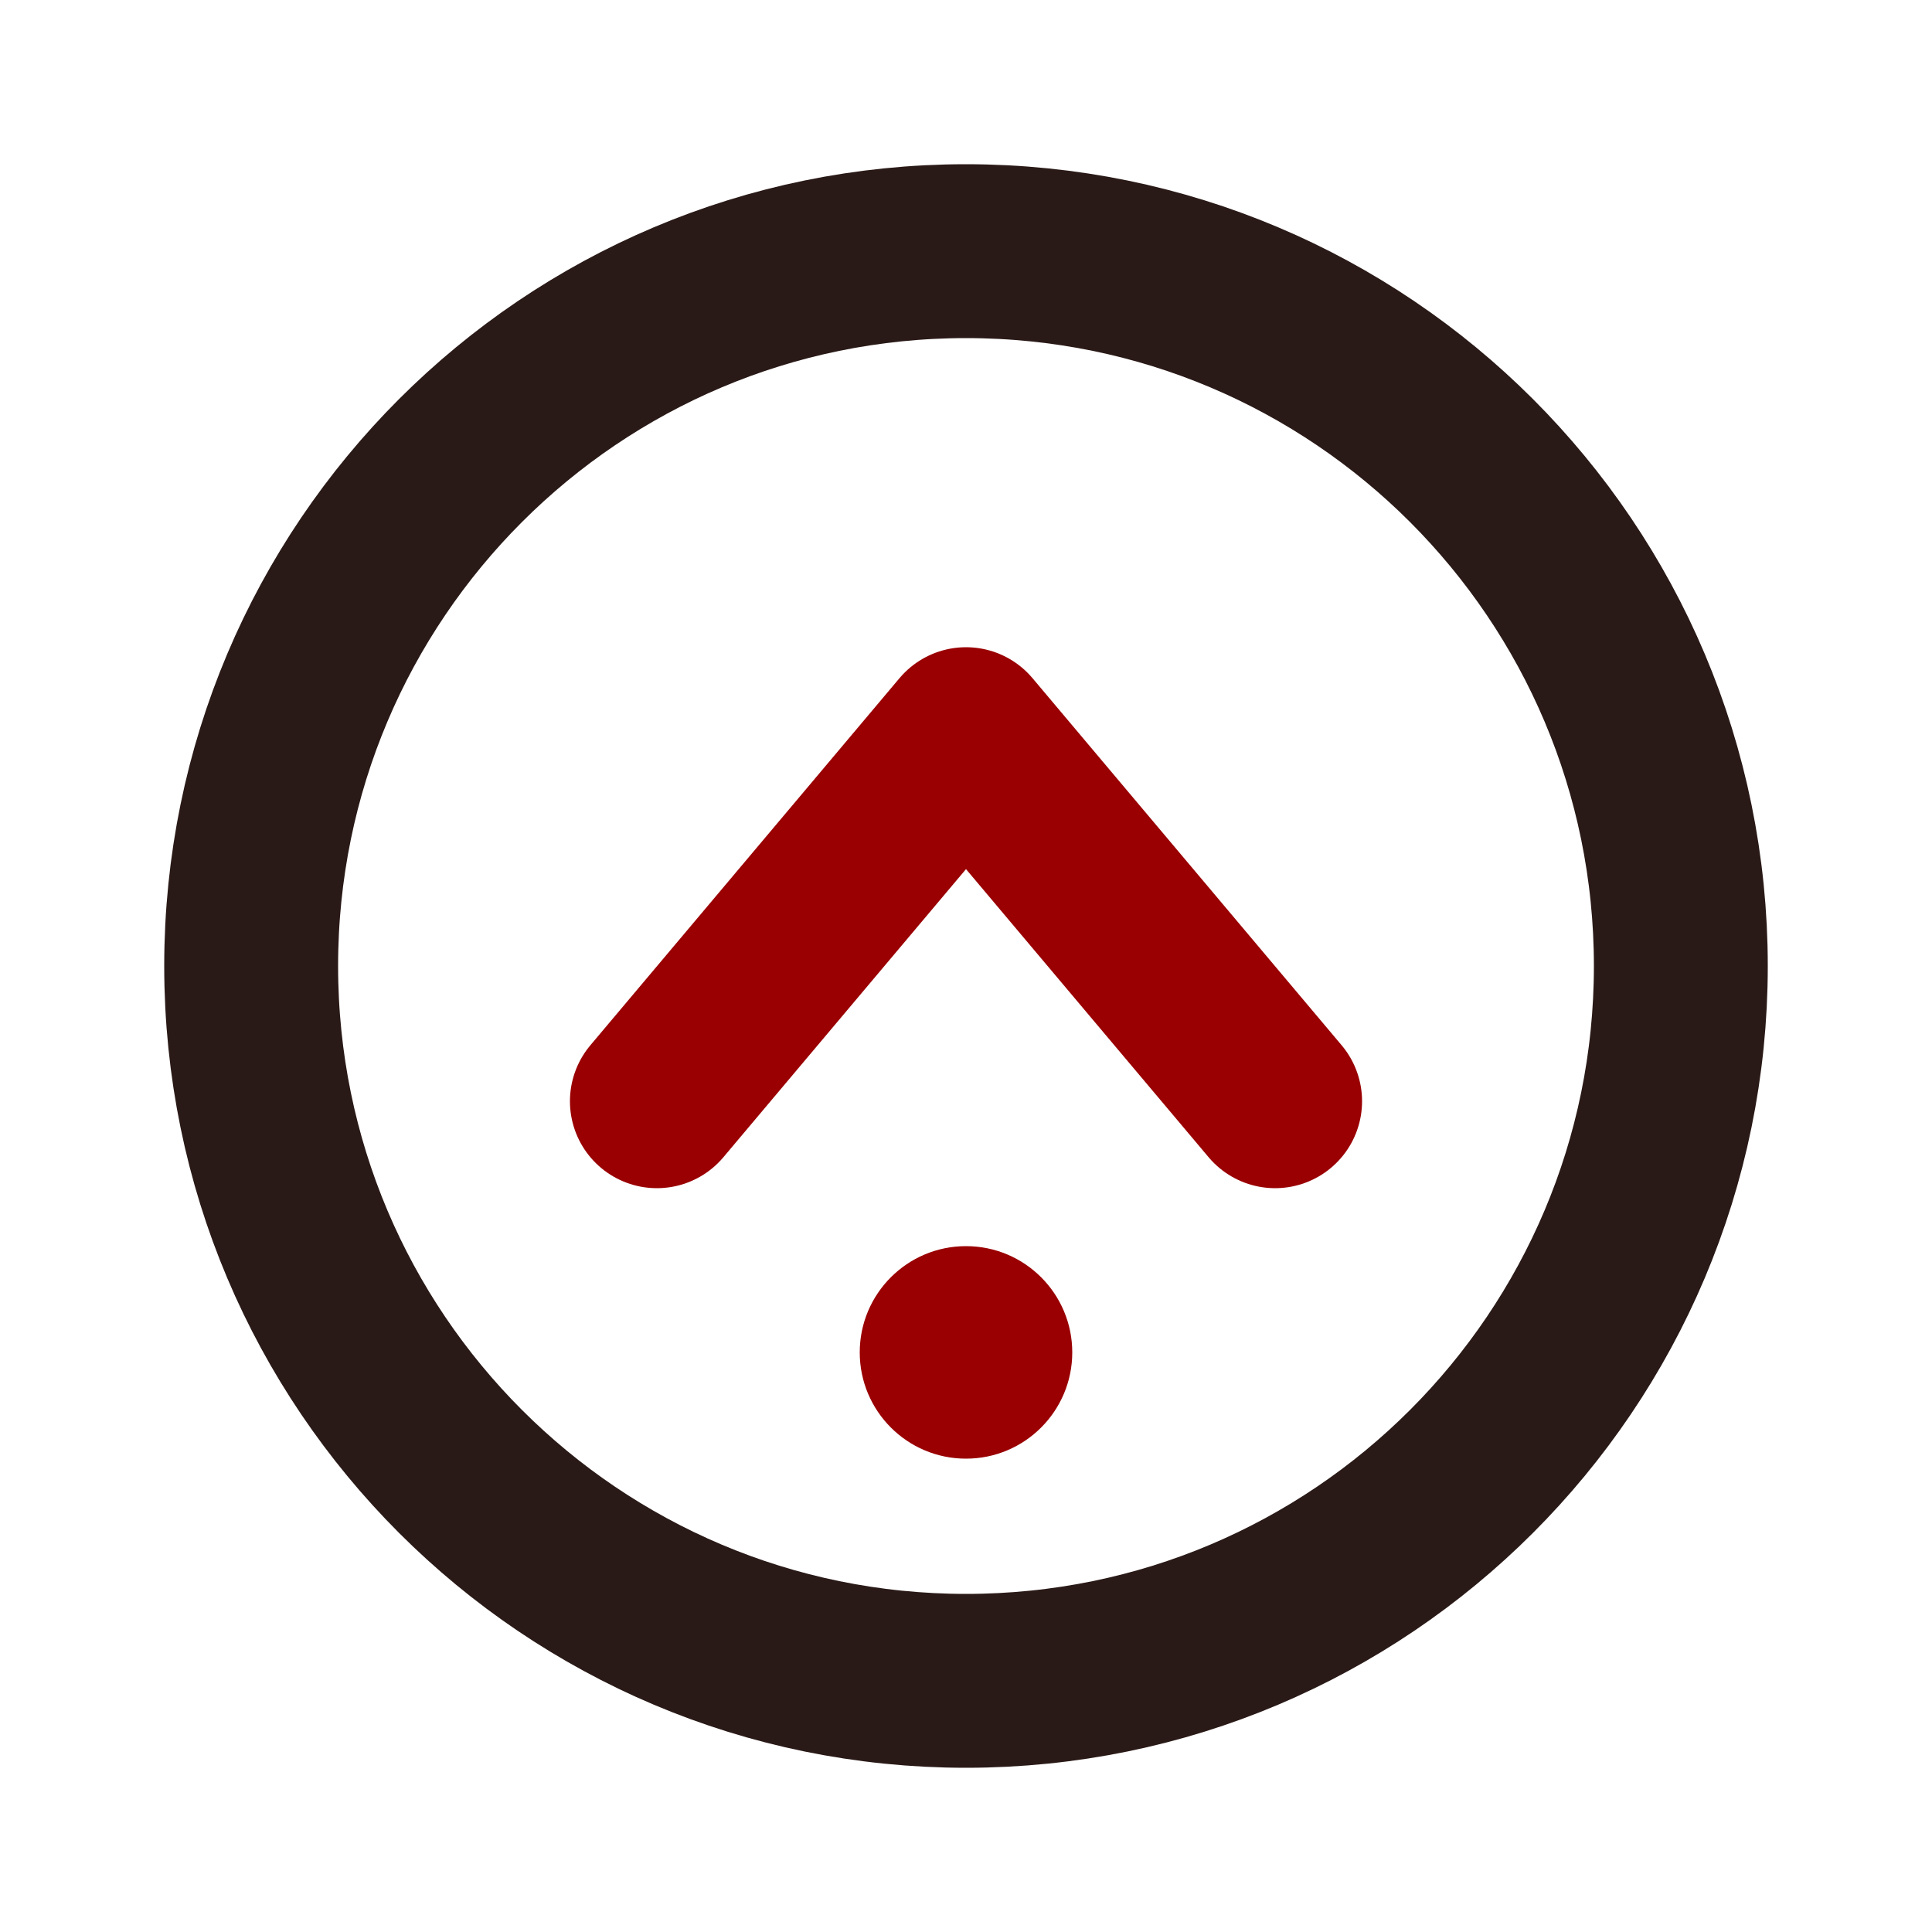
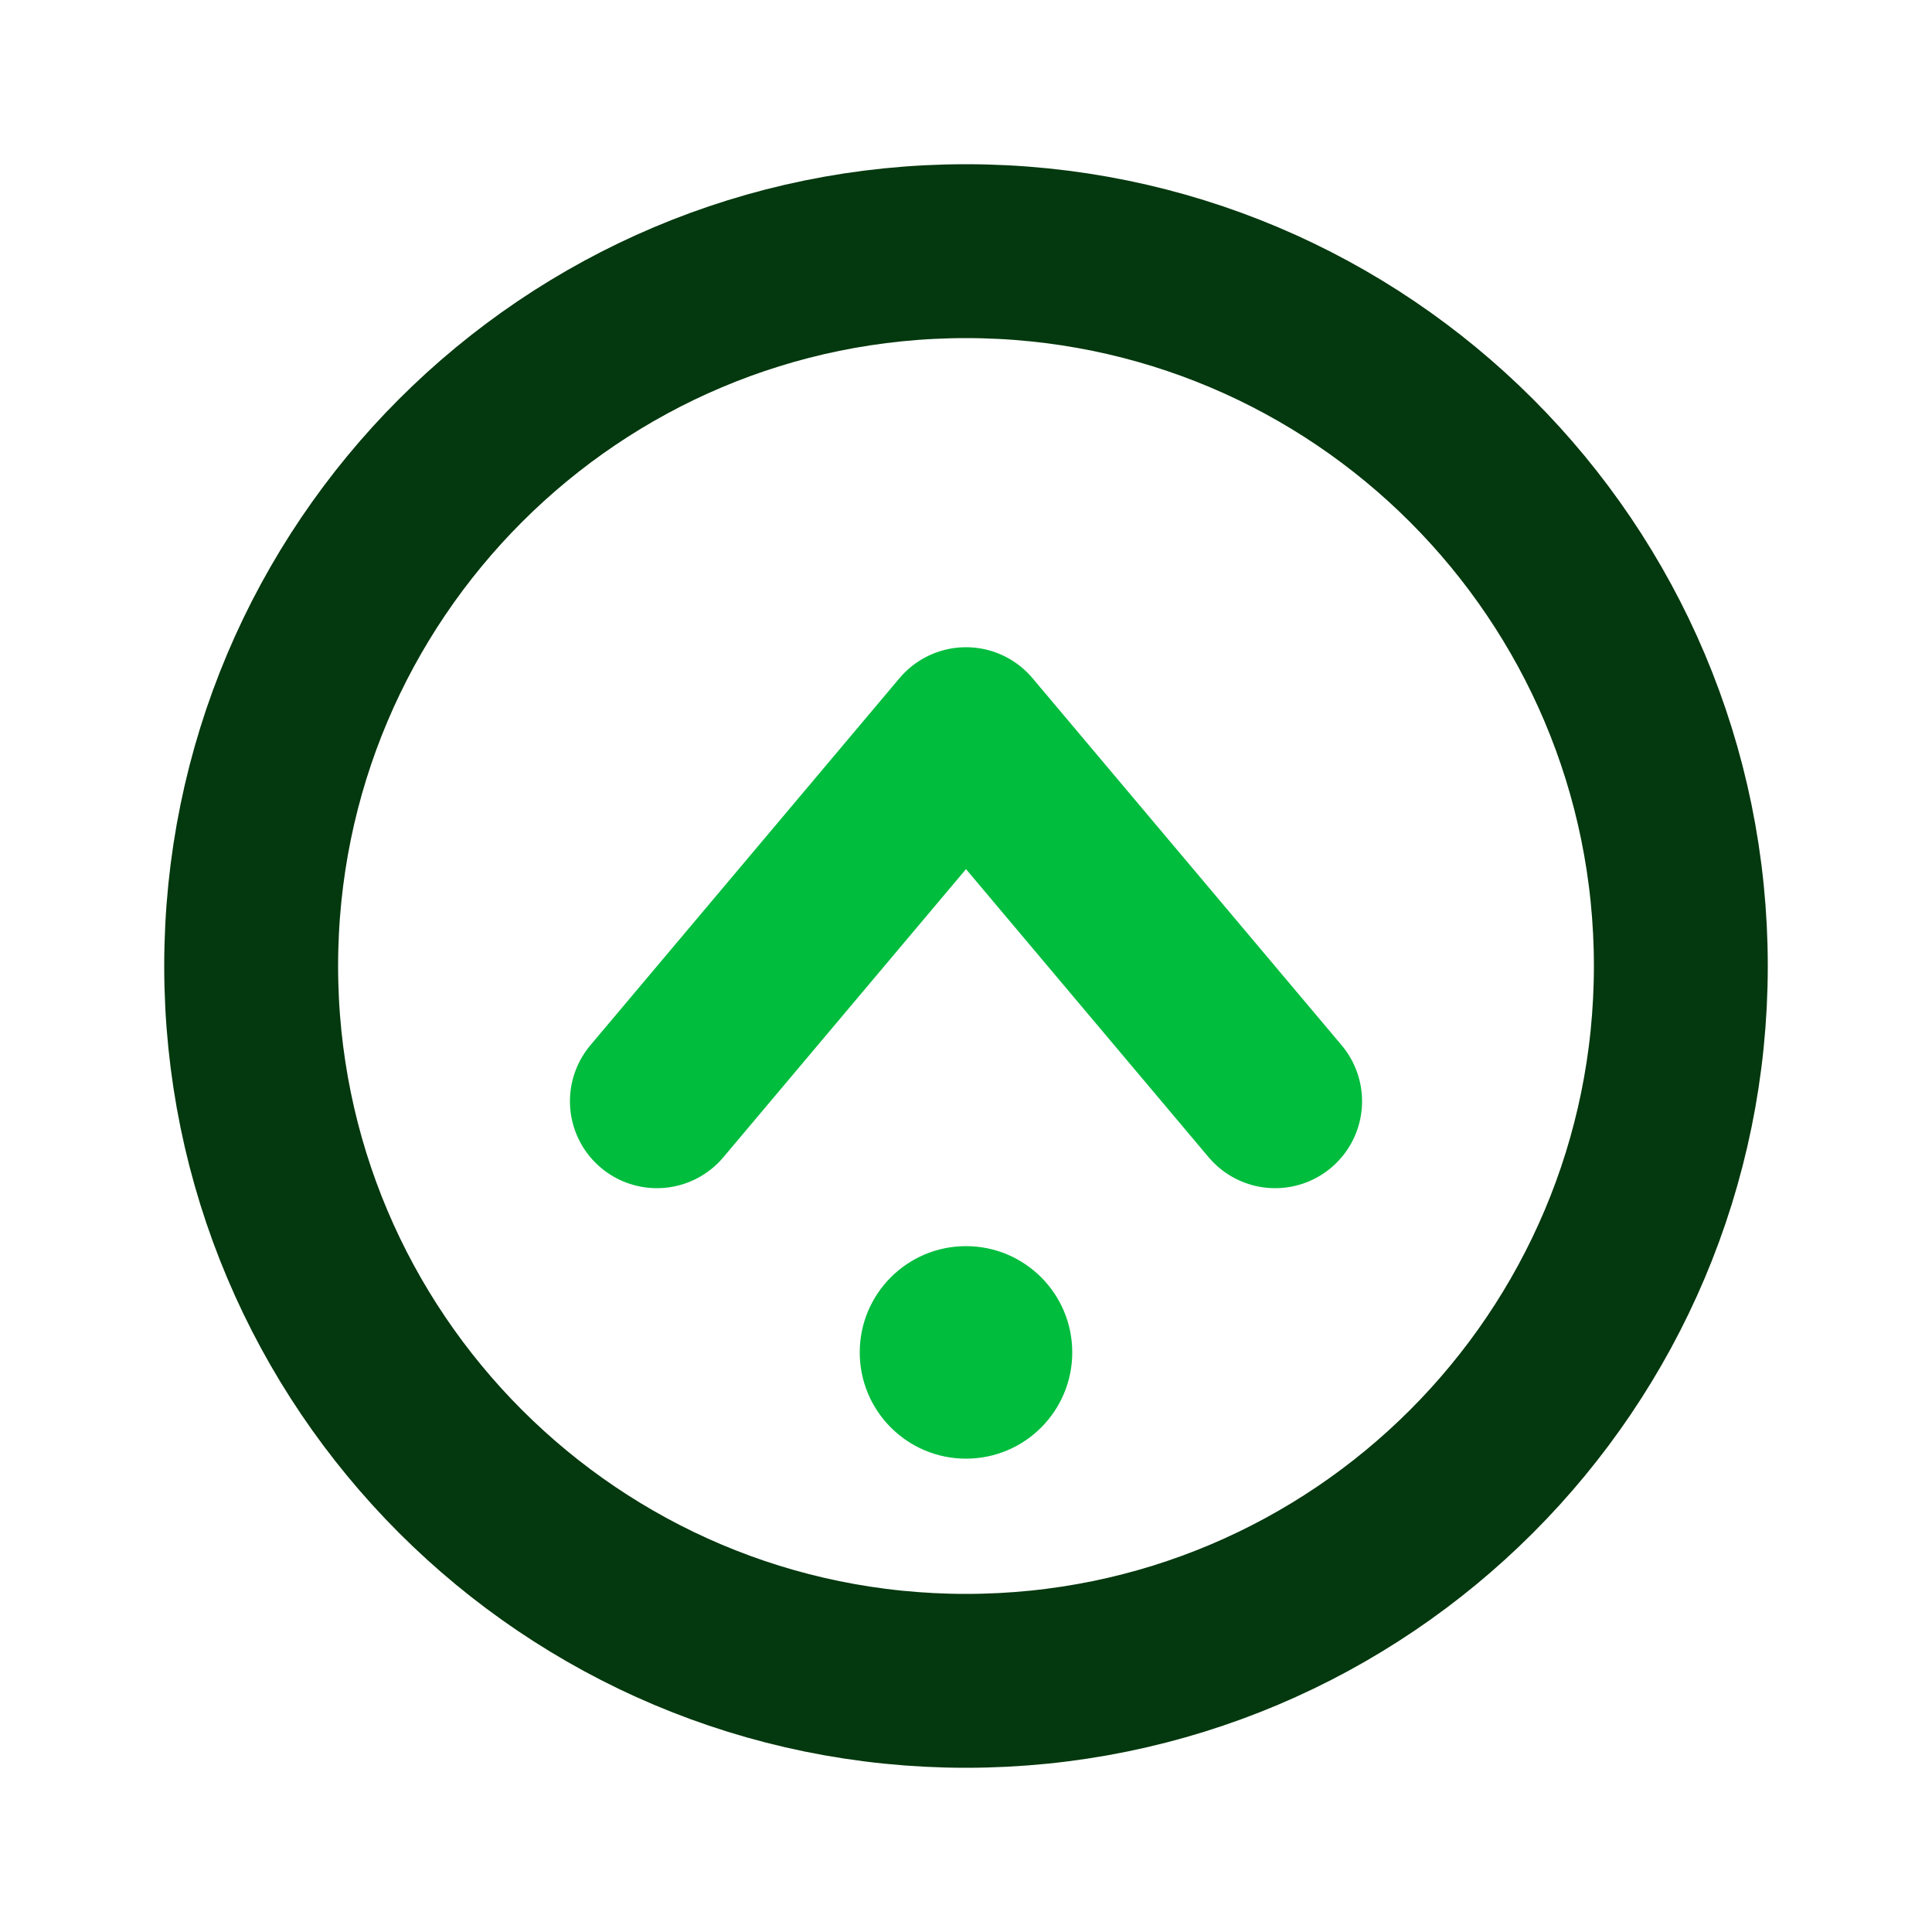
<svg xmlns="http://www.w3.org/2000/svg" viewBox="0 0 100 100" width="100" height="100" fill="none">
-   <circle cx="50" cy="50" r="37" stroke="#2A1A17" stroke-width="9" />
-   <path d="M34 57 L50 38 L66 57" stroke="#9A0002" stroke-width="9" stroke-linecap="round" stroke-linejoin="round" />
-   <circle cx="50" cy="70" r="5.5" fill="#9A0002" />
+   <circle cx="50" cy="50" r="37" stroke="#04380E" stroke-width="9" />
+   <path d="M34 57 L50 38 L66 57" stroke="#00BD3E" stroke-width="9" stroke-linecap="round" stroke-linejoin="round" />
+   <circle cx="50" cy="70" r="5.5" fill="#00BD3E" />
</svg>
